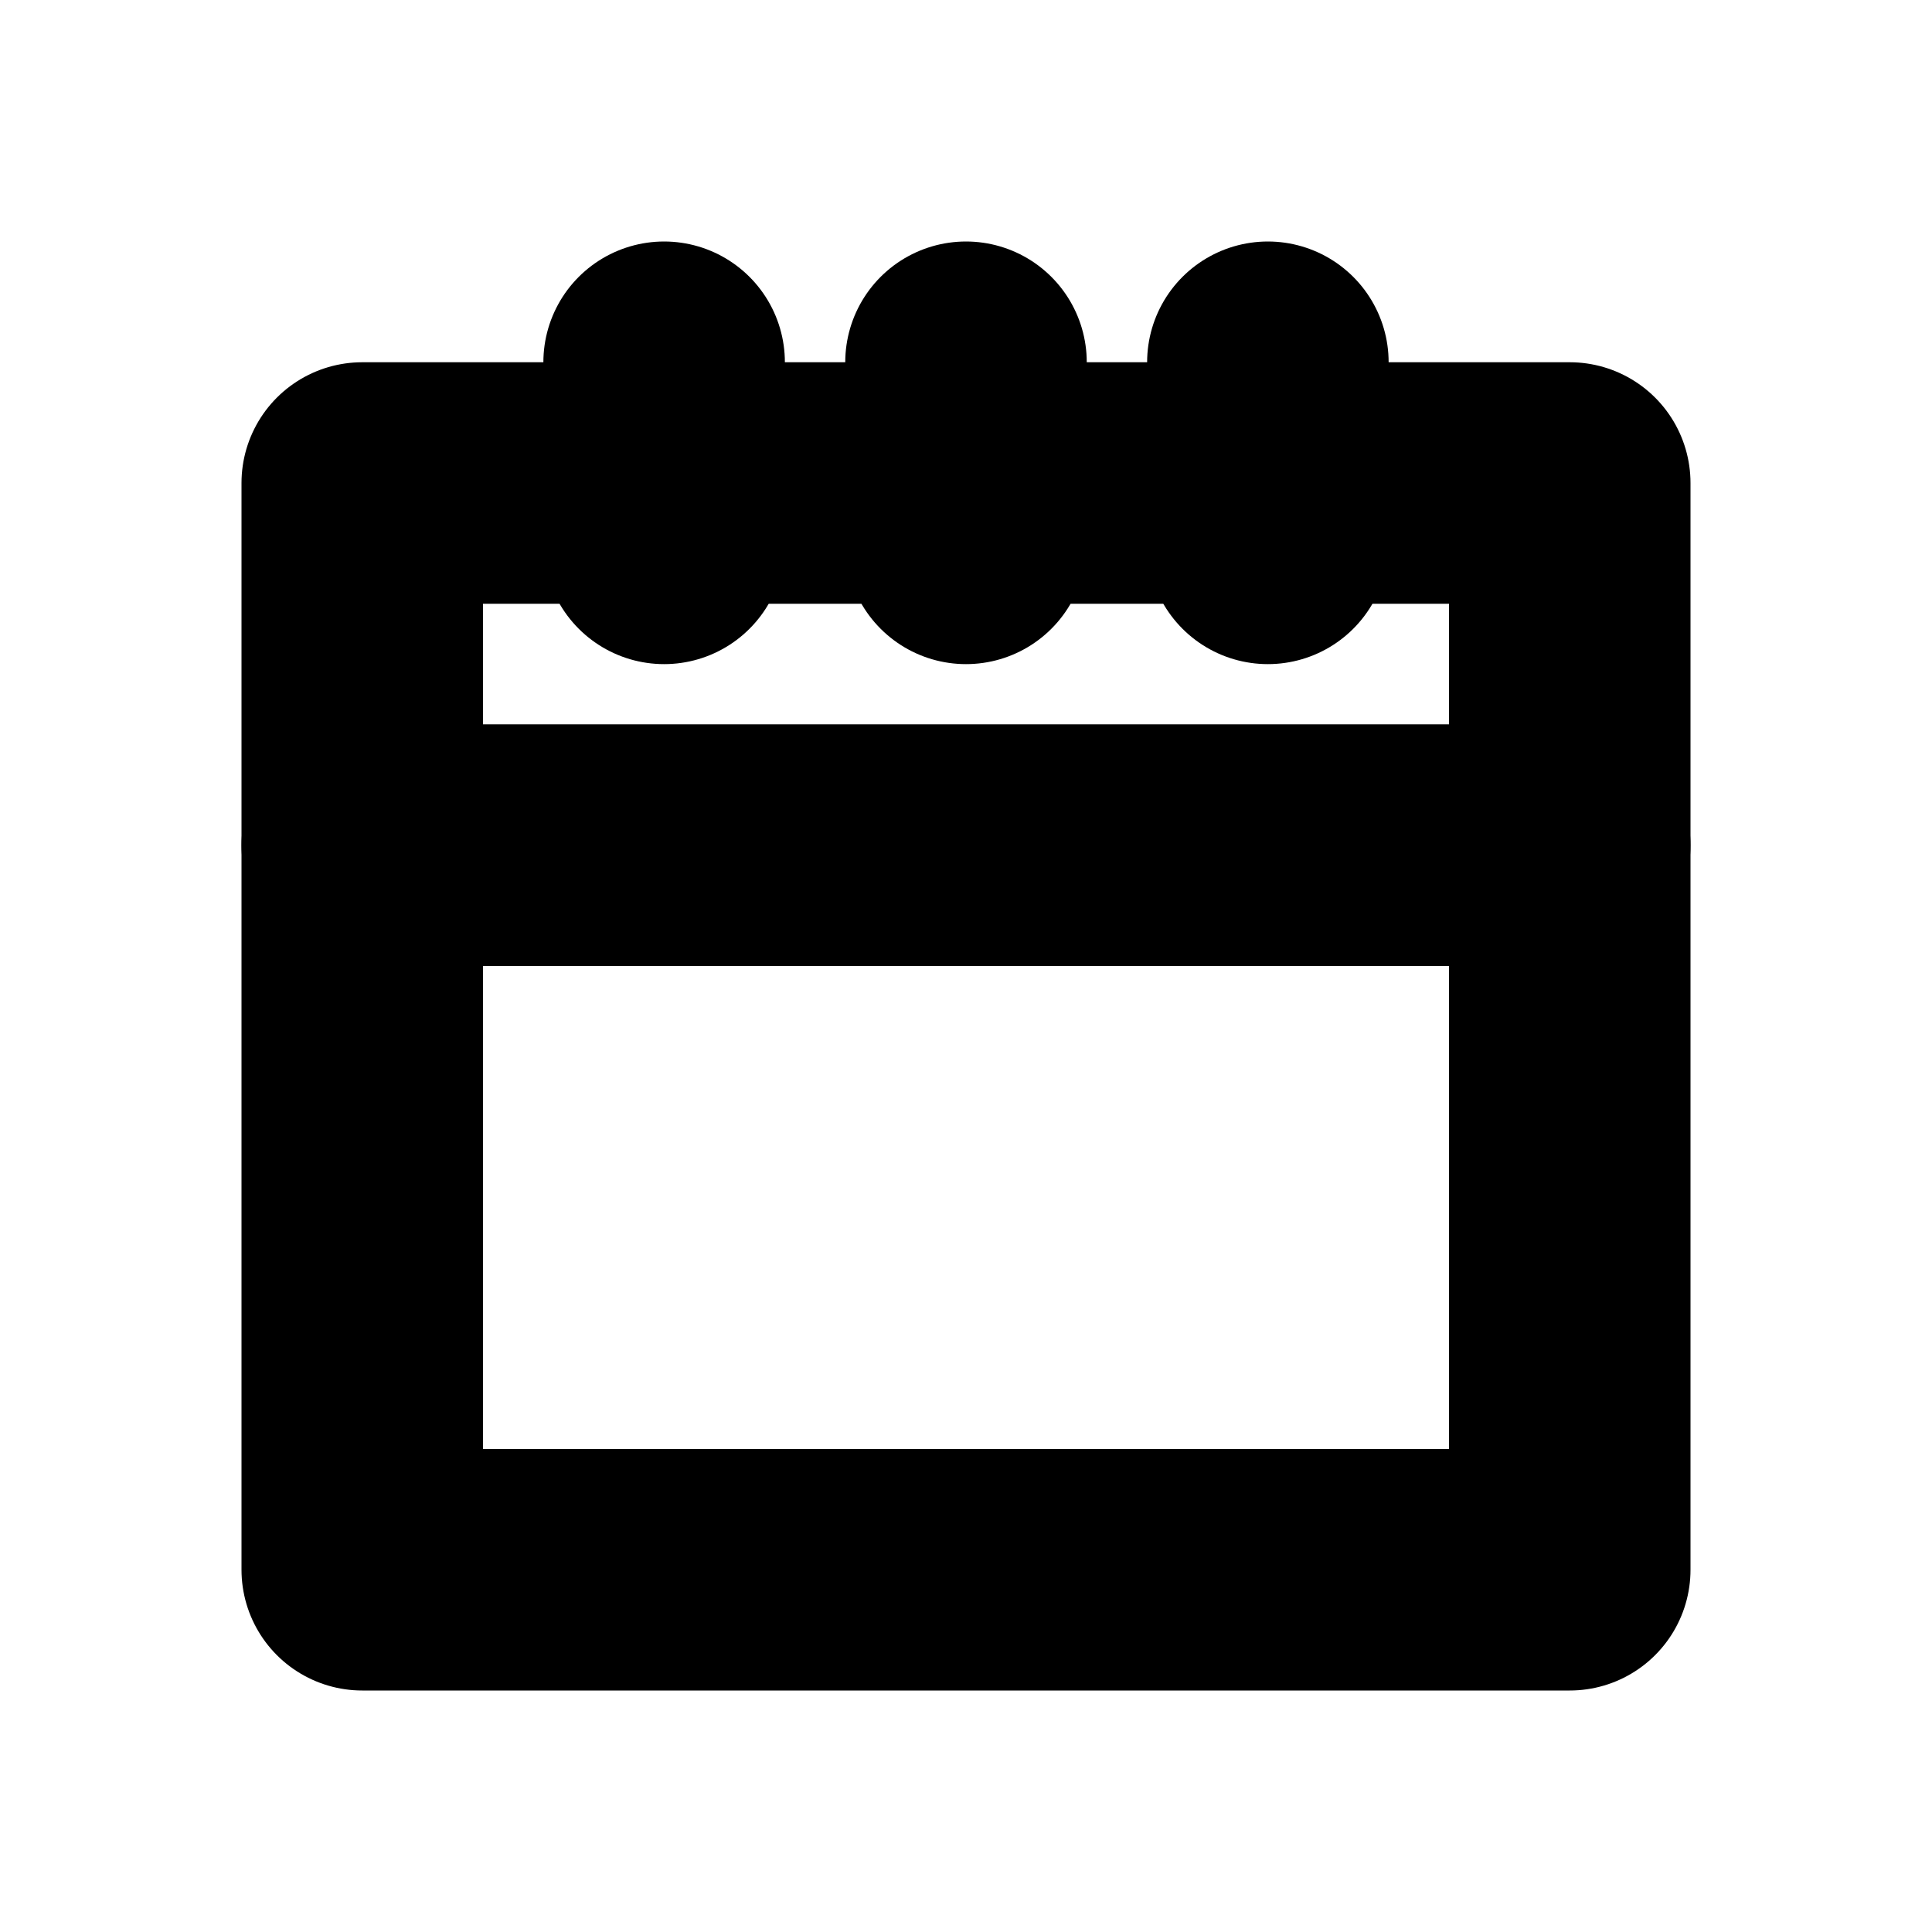
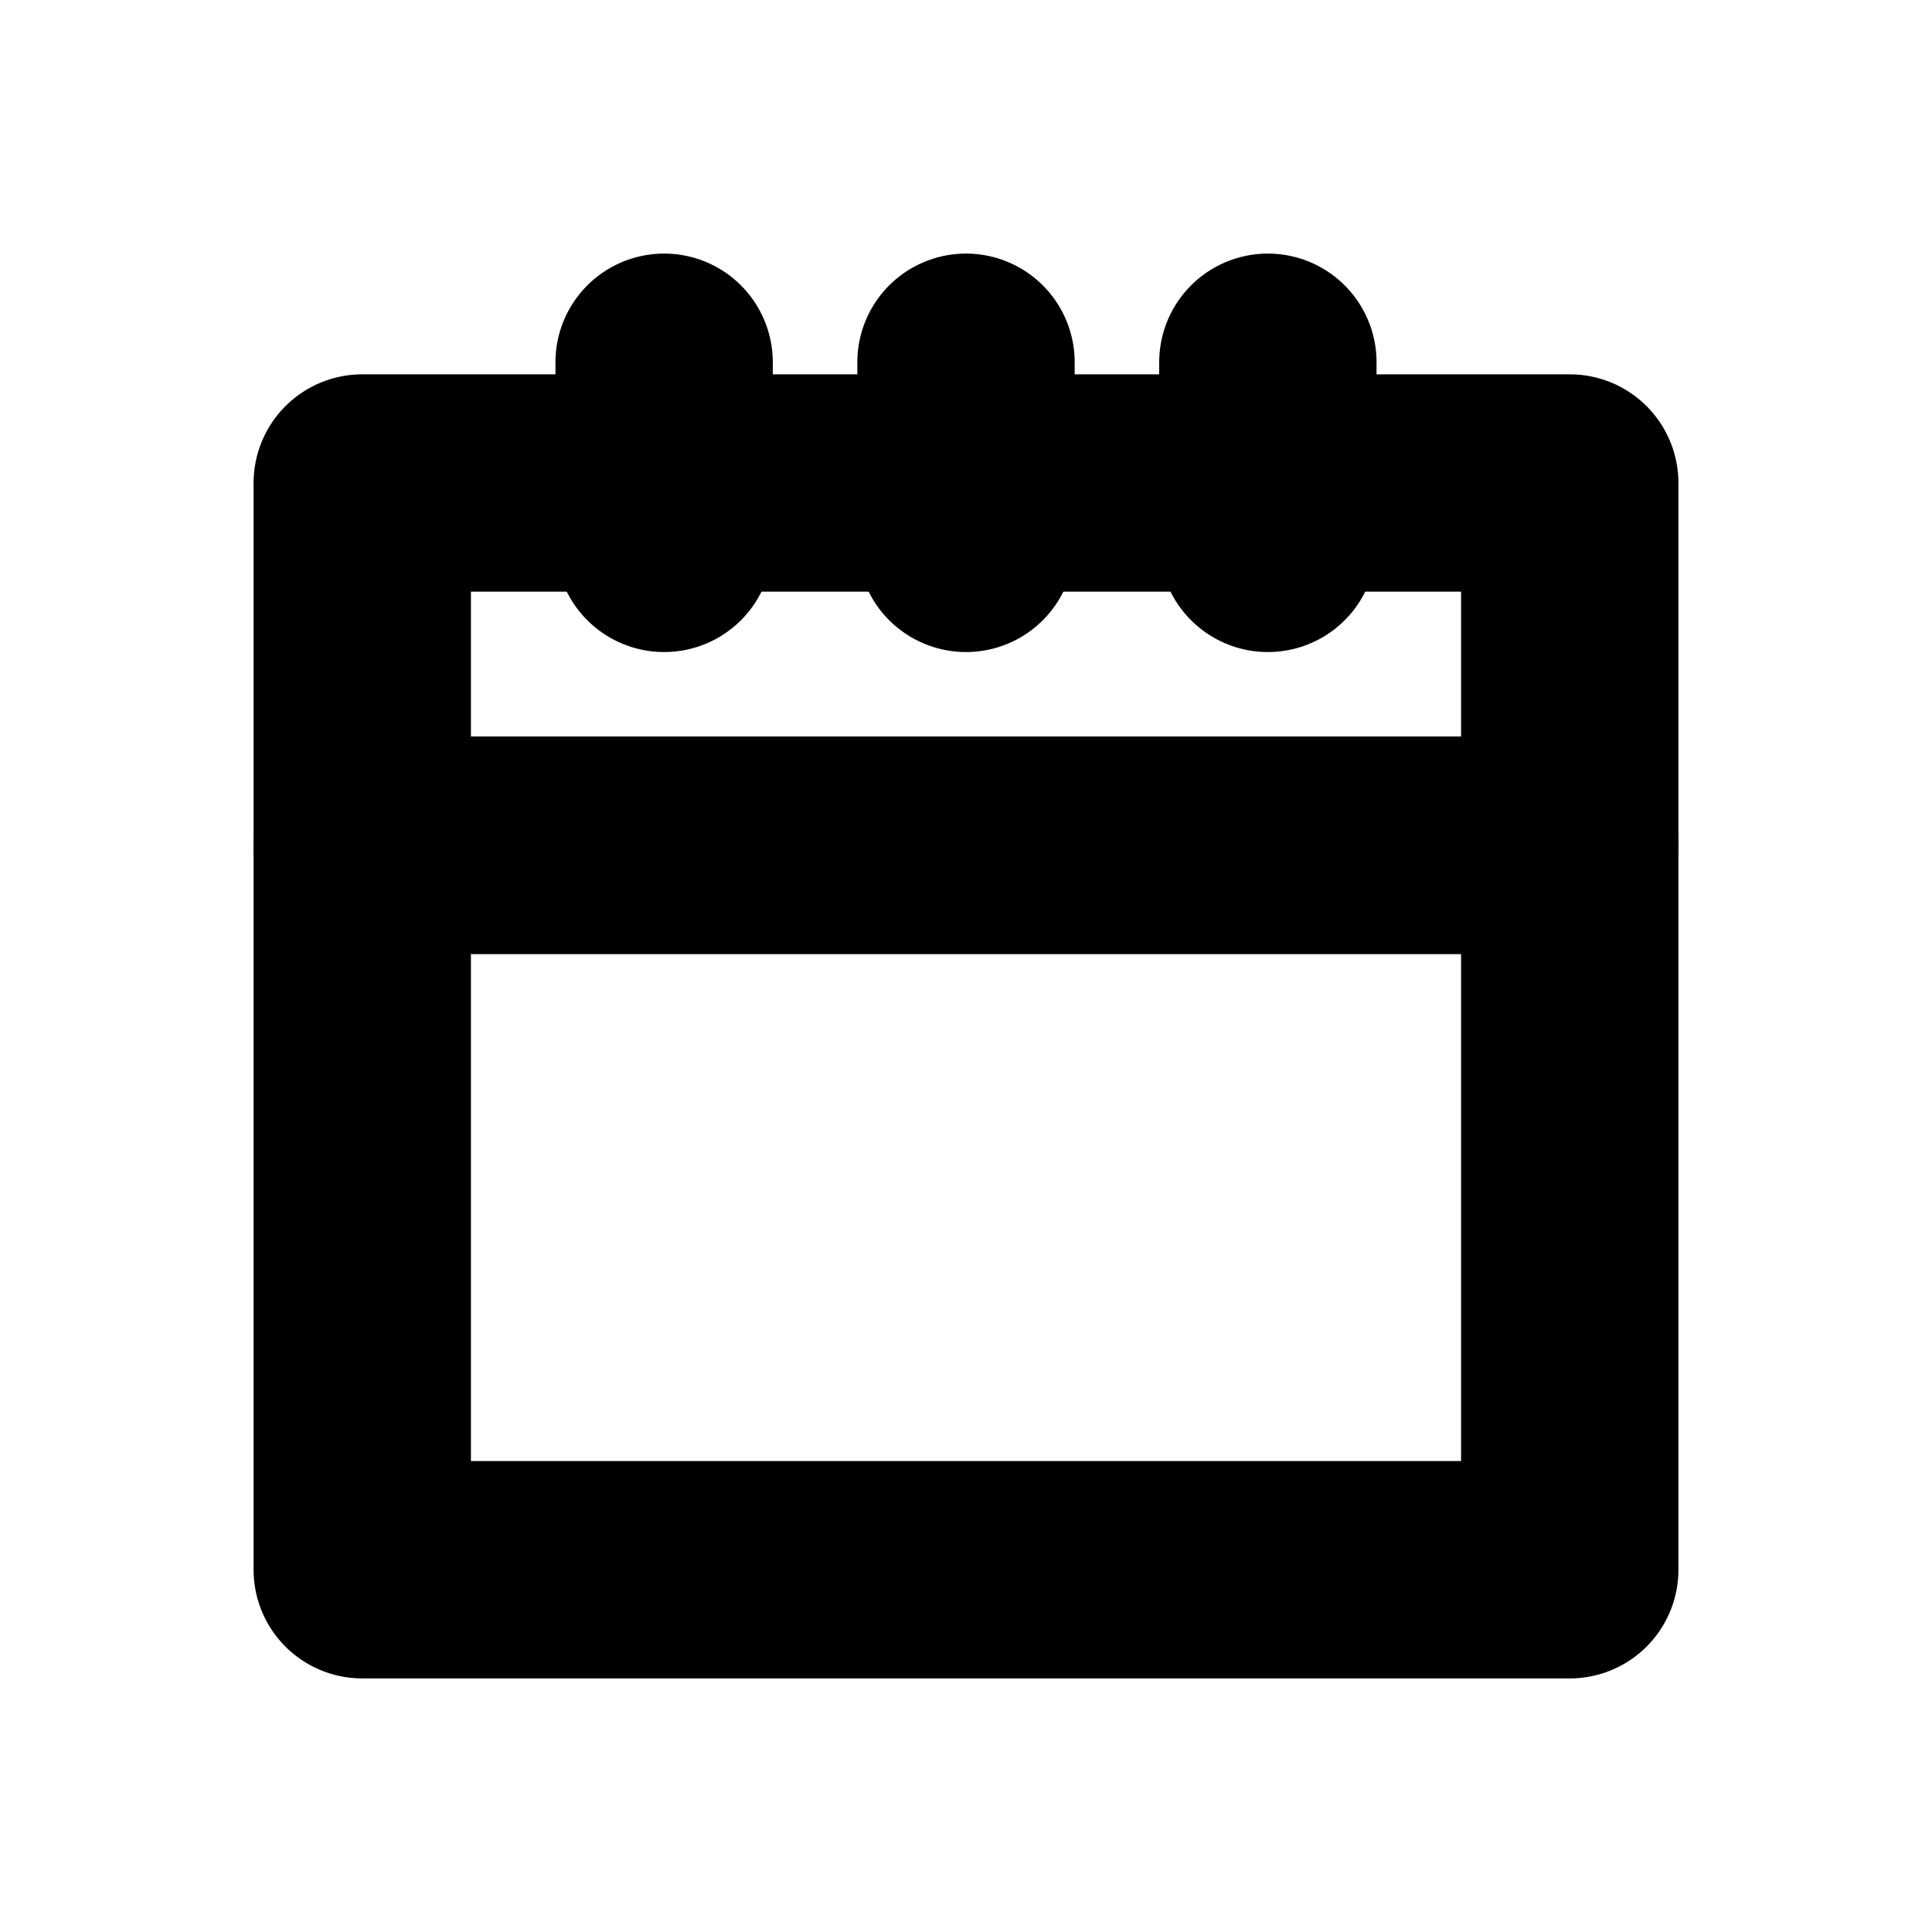
<svg xmlns="http://www.w3.org/2000/svg" width="32" height="32" viewBox="0 0 32 32" fill="none">
-   <rect x="6" y="14" width="20" height="12" stroke="black" stroke-width="4" stroke-linecap="round" stroke-linejoin="round" />
-   <rect width="20" height="6" transform="matrix(1 0 0 -1 6 14)" stroke="black" stroke-width="4" stroke-linecap="round" stroke-linejoin="round" />
-   <path d="M11 6L11 9" stroke="black" stroke-width="4" stroke-linecap="round" />
-   <path d="M16 6L16 9" stroke="black" stroke-width="4" stroke-linecap="round" />
-   <path d="M21 6L21 9" stroke="black" stroke-width="4" stroke-linecap="round" />
+   <path d="M6 14H26V26H6V14Z" stroke="black" stroke-width="3.6" stroke-linecap="round" stroke-linejoin="round" />
+   <path d="M6 14H26V8H6V14Z" stroke="black" stroke-width="3.6" stroke-linecap="round" stroke-linejoin="round" />
+   <path d="M11 6L11 9" stroke="black" stroke-width="3.6" stroke-linecap="round" />
+   <path d="M16 6L16 9" stroke="black" stroke-width="3.6" stroke-linecap="round" />
+   <path d="M21 6L21 9" stroke="black" stroke-width="3.6" stroke-linecap="round" />
</svg>
